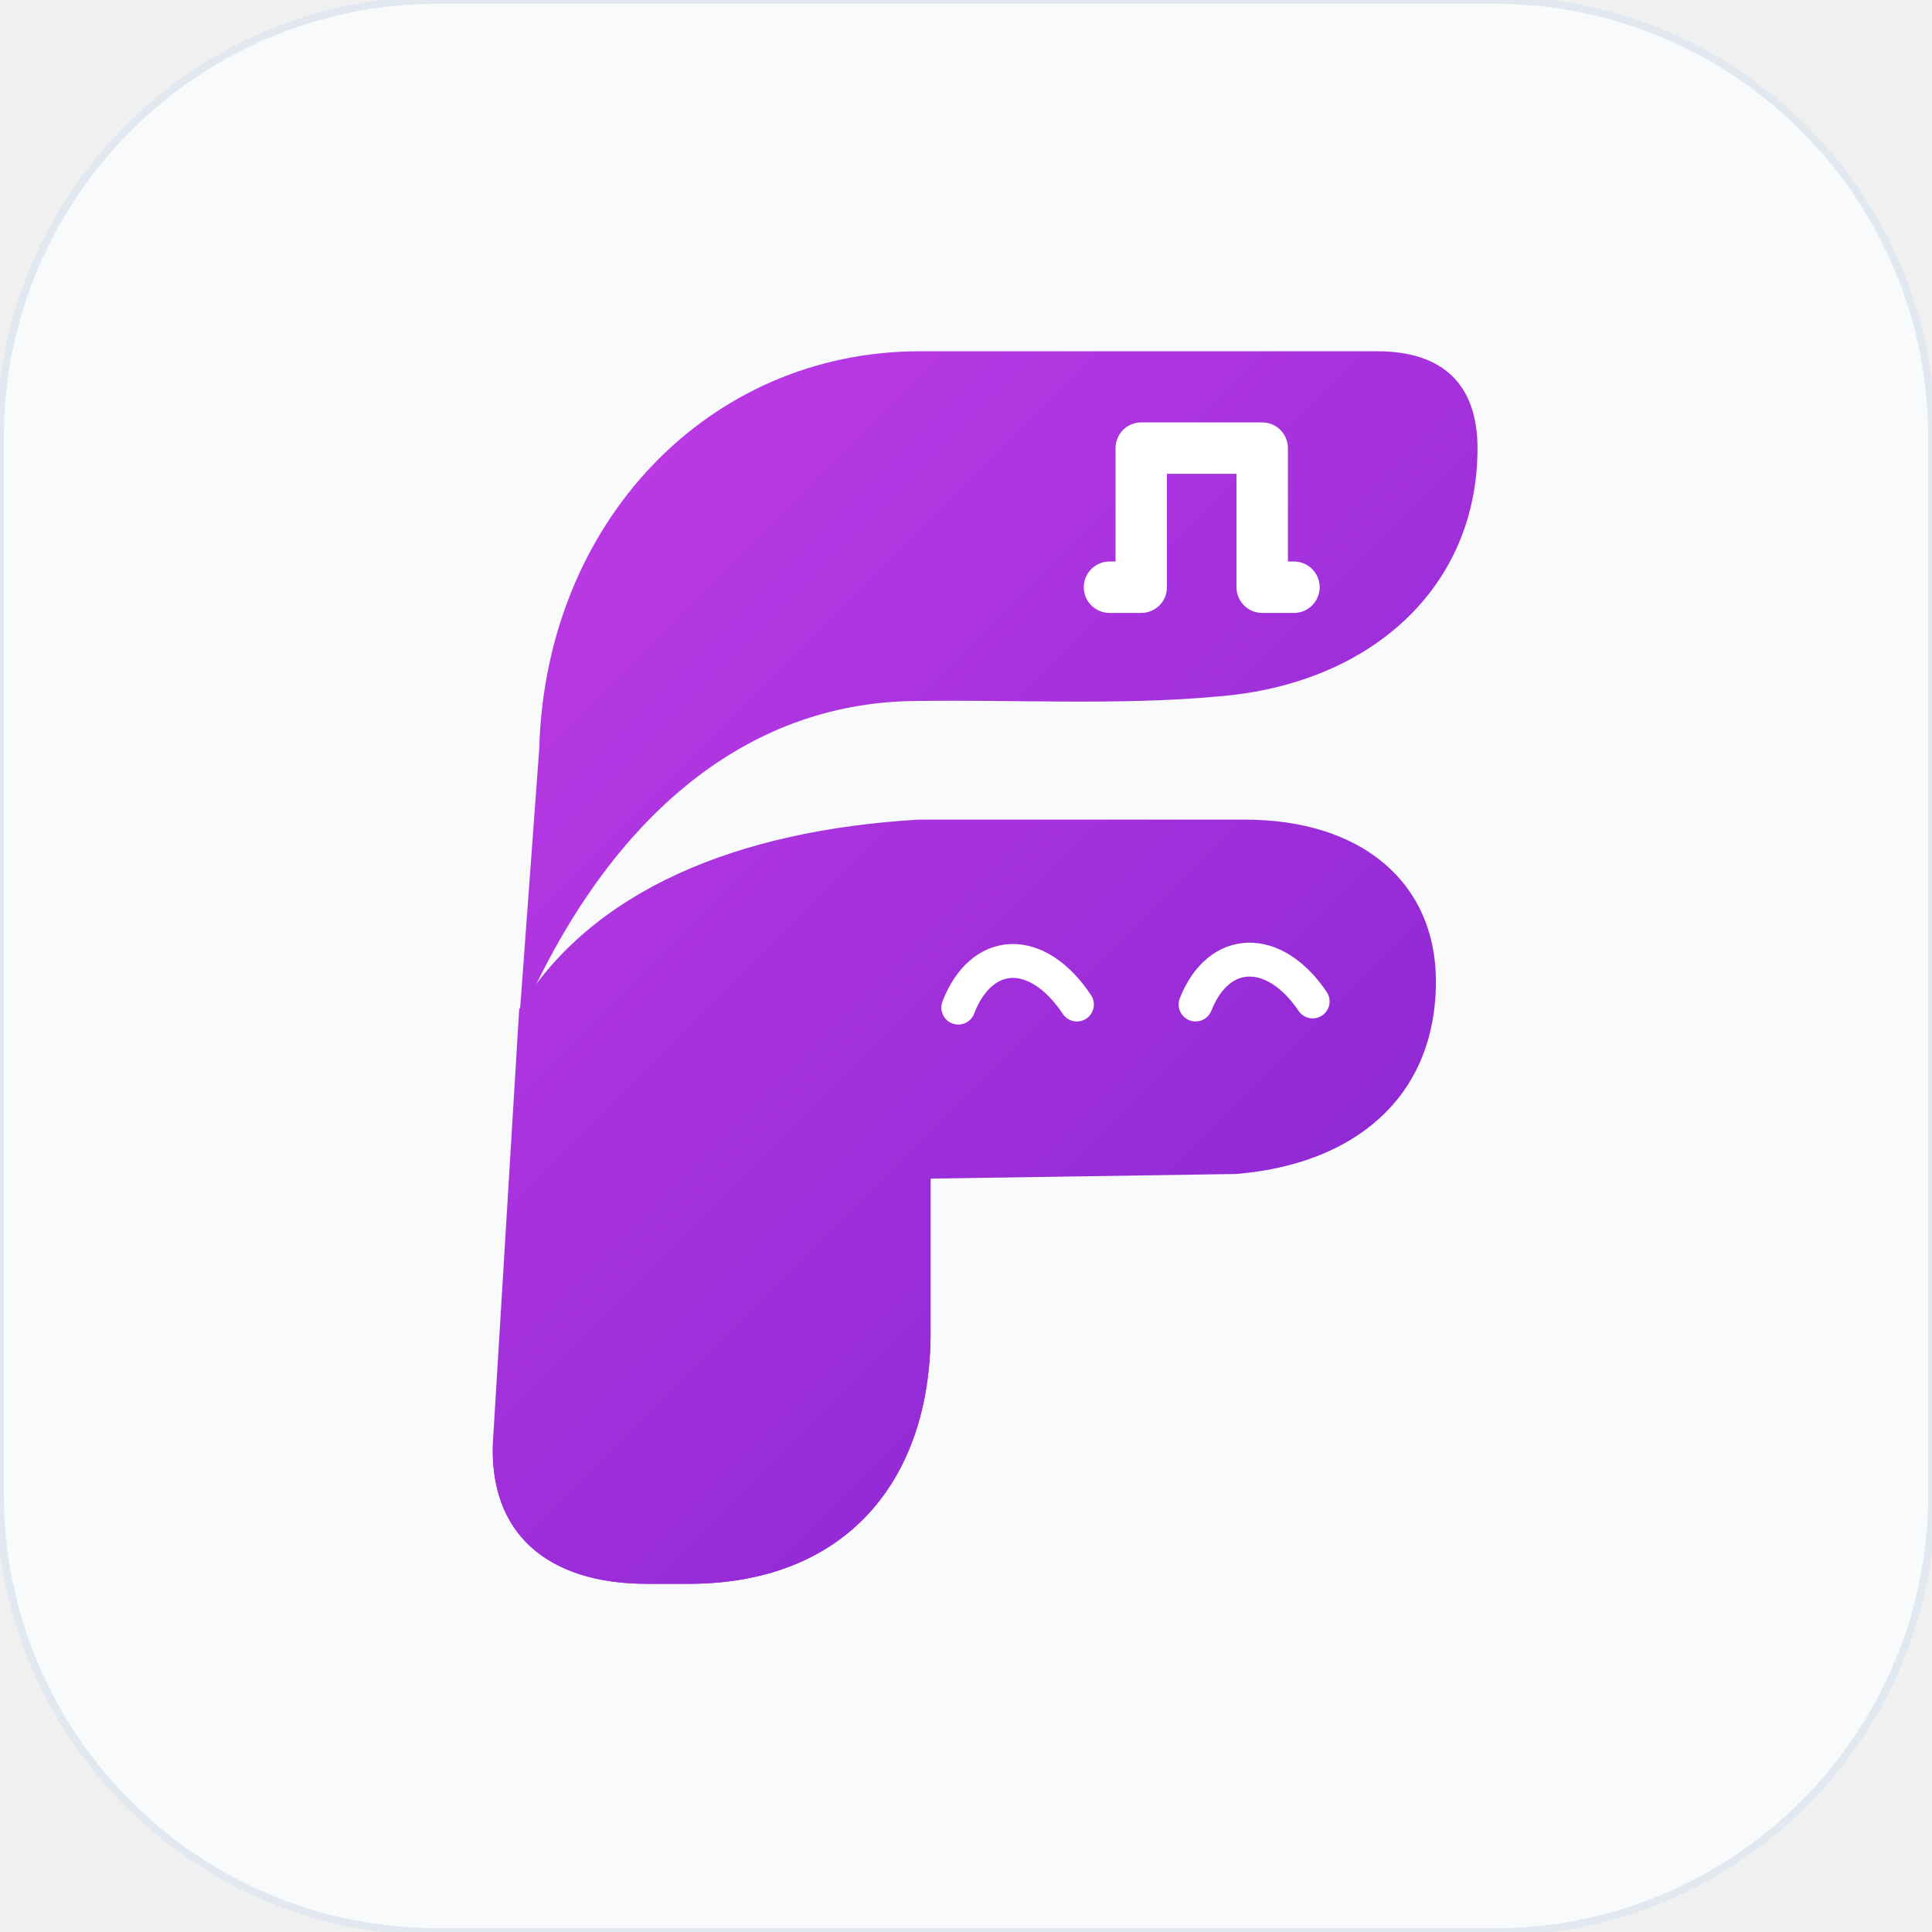
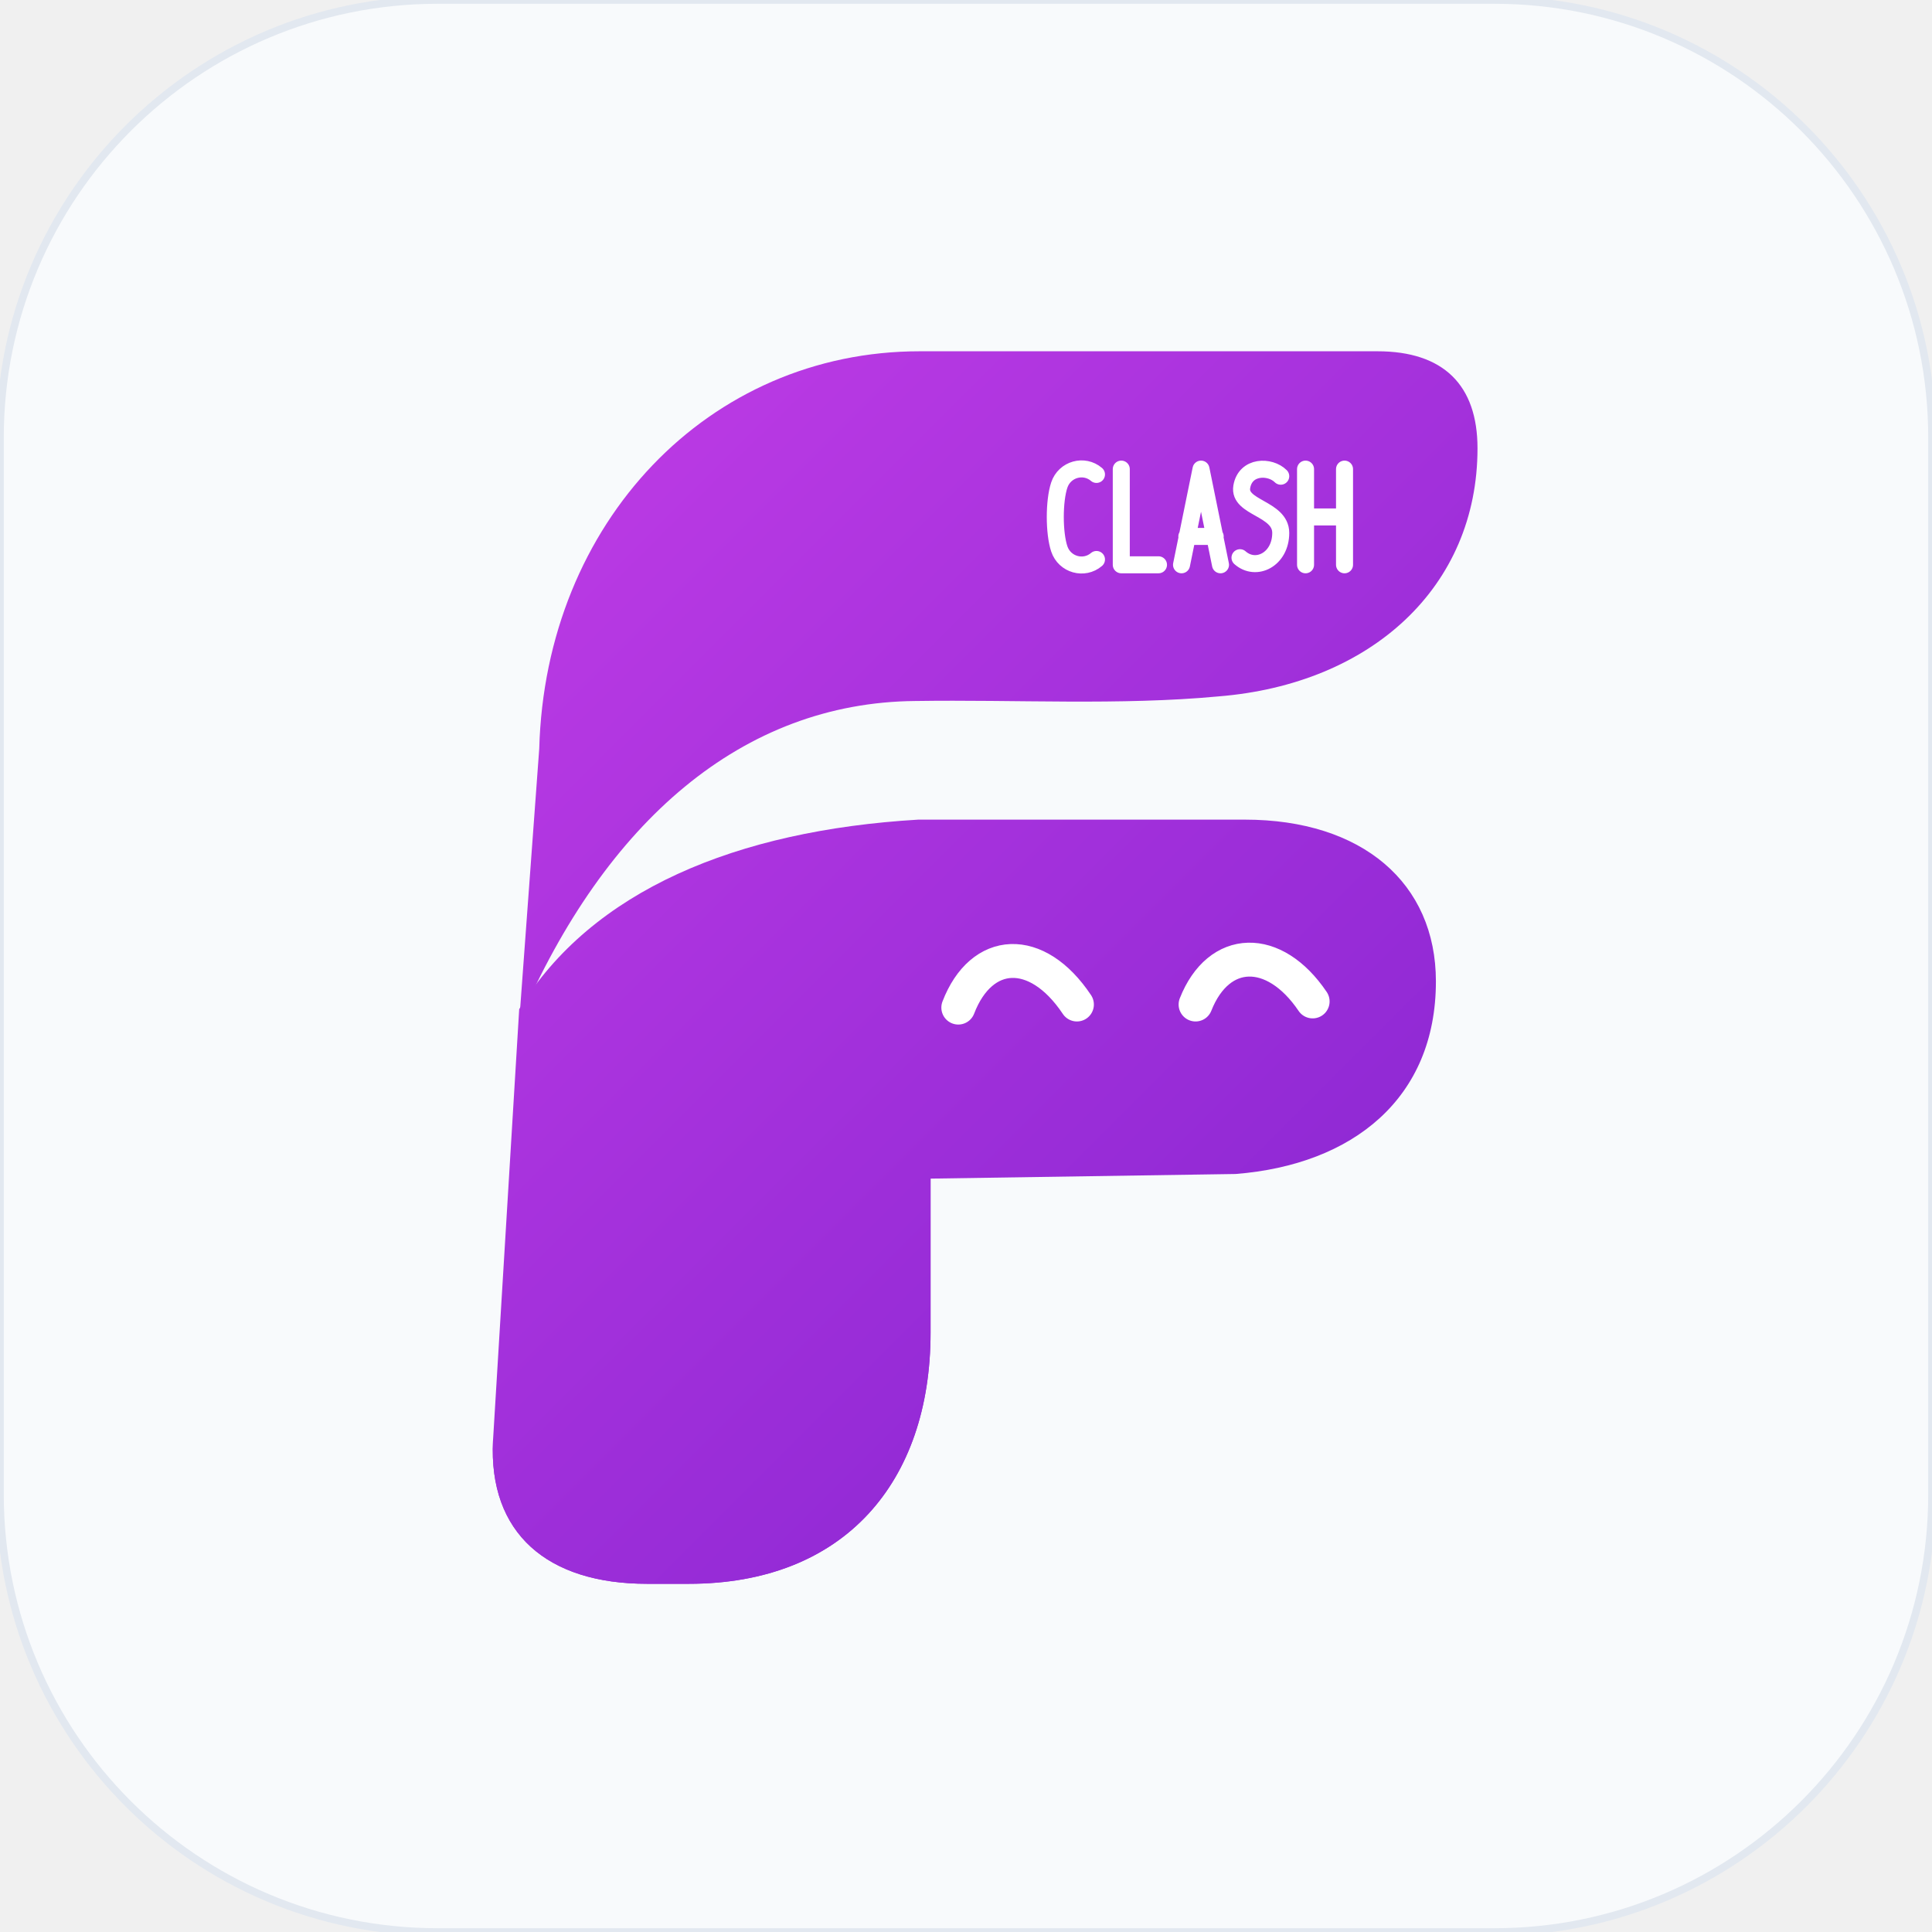
<svg xmlns="http://www.w3.org/2000/svg" viewBox="0 0 1024 1024" width="1024" height="1024" role="img" aria-label="FunClash logo">
  <defs>
    <linearGradient id="g" x1="0" y1="0" x2="1024" y2="1024" gradientUnits="userSpaceOnUse">
      <stop offset="0" stop-color="#D946EF" />
      <stop offset="1" stop-color="#7E22CE" />
    </linearGradient>
  </defs>
  <rect x="0" y="0" width="1024" height="1024" rx="232" fill="#F8FAFC" stroke="#E2E8F0" stroke-width="4" />
  <g transform="scale(0.8165869)">
    <path fill="url(#g)" d="M 350 486 C 354 339 460 228 597 228 H 894 C 937 228 959 250 959 291 C 959 381 890 444 791 452 C 727 458 659 454 594 455 C 482 456 393 533 337 663 Z" />
    <path fill="url(#g)" d="M 337 655 C 384 578 478 539 596 532 H 808 C 884 532 932 573 932 637 C 932 713 878 756 802 762 L 604 765 V 865 C 604 962 548 1028 447 1028 H 420 C 355 1028 317 995 320 935 Z" />
    <path fill="url(#g)" d="M 320 935 C 357 840 463 768 604 765 V 865 C 604 962 548 1028 447 1028 H 420 C 355 1028 317 995 320 935 Z" />
    <path fill="none" stroke="#FFFFFF" stroke-width="22" stroke-linecap="round" d="M 622 654 C 637 615 673 613 699 652 M 776 652 C 791 614 827 613 852 650" />
  </g>
  <g transform="scale(0.8165869) translate(780,336) scale(0.23) translate(-512,-512)">
-     <g transform="scale(4.266667)">
-       <path d="M 59 166 L 80 166 L 80 74 L 160 74 L 160 166 L 181 166" fill="none" stroke="#FFFFFF" stroke-width="34" stroke-linecap="round" stroke-linejoin="round" />
-     </g>
+     <path d="M 215 390 C 180 360 125 375 110 420 C 95 465 95 555 110 600 C 125 645 180 660 215 630 M 285 375 V 645 H 390 M 455 645 L 510 375 L 565 645 M 470 565 H 550 M 735 395 C 705 365 635 365 625 425 C 615 485 735 485 735 555 C 735 630 665 665 620 625 M 805 375 V 645 M 805 510 H 915 M 915 375 V 645" fill="none" stroke="#FFFFFF" stroke-width="48" stroke-linecap="round" stroke-linejoin="round" />
  </g>
</svg>
